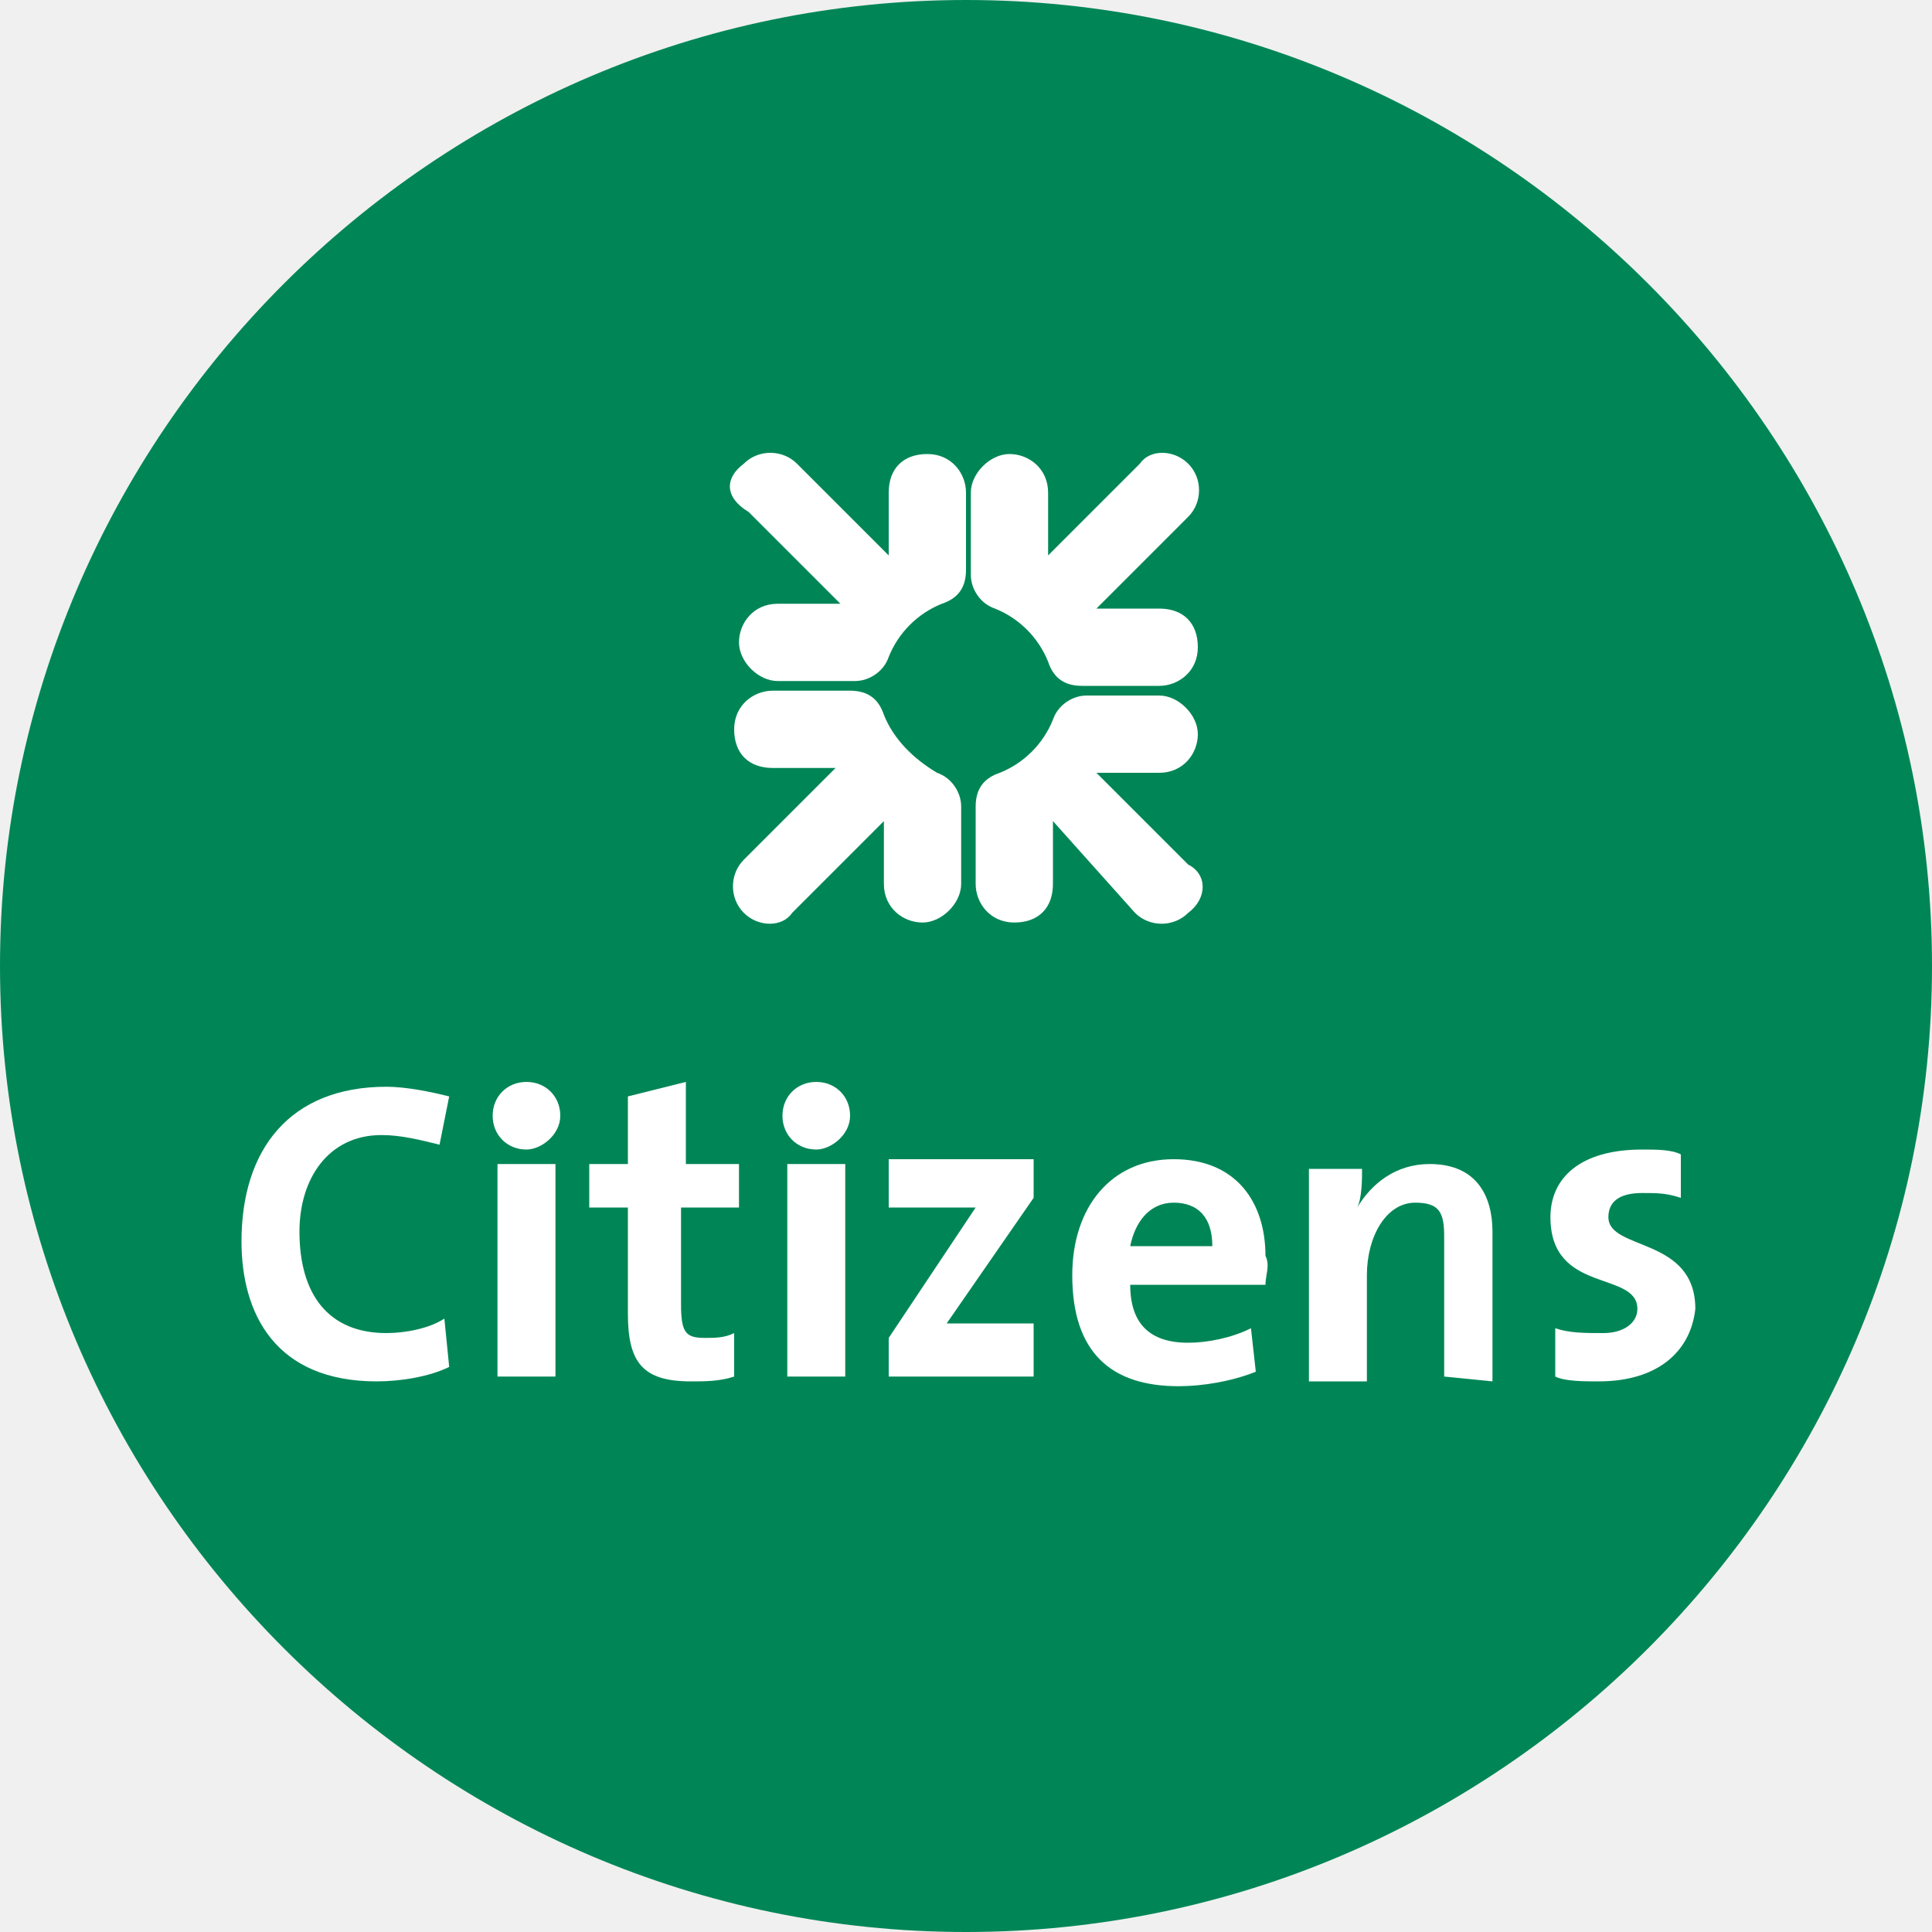
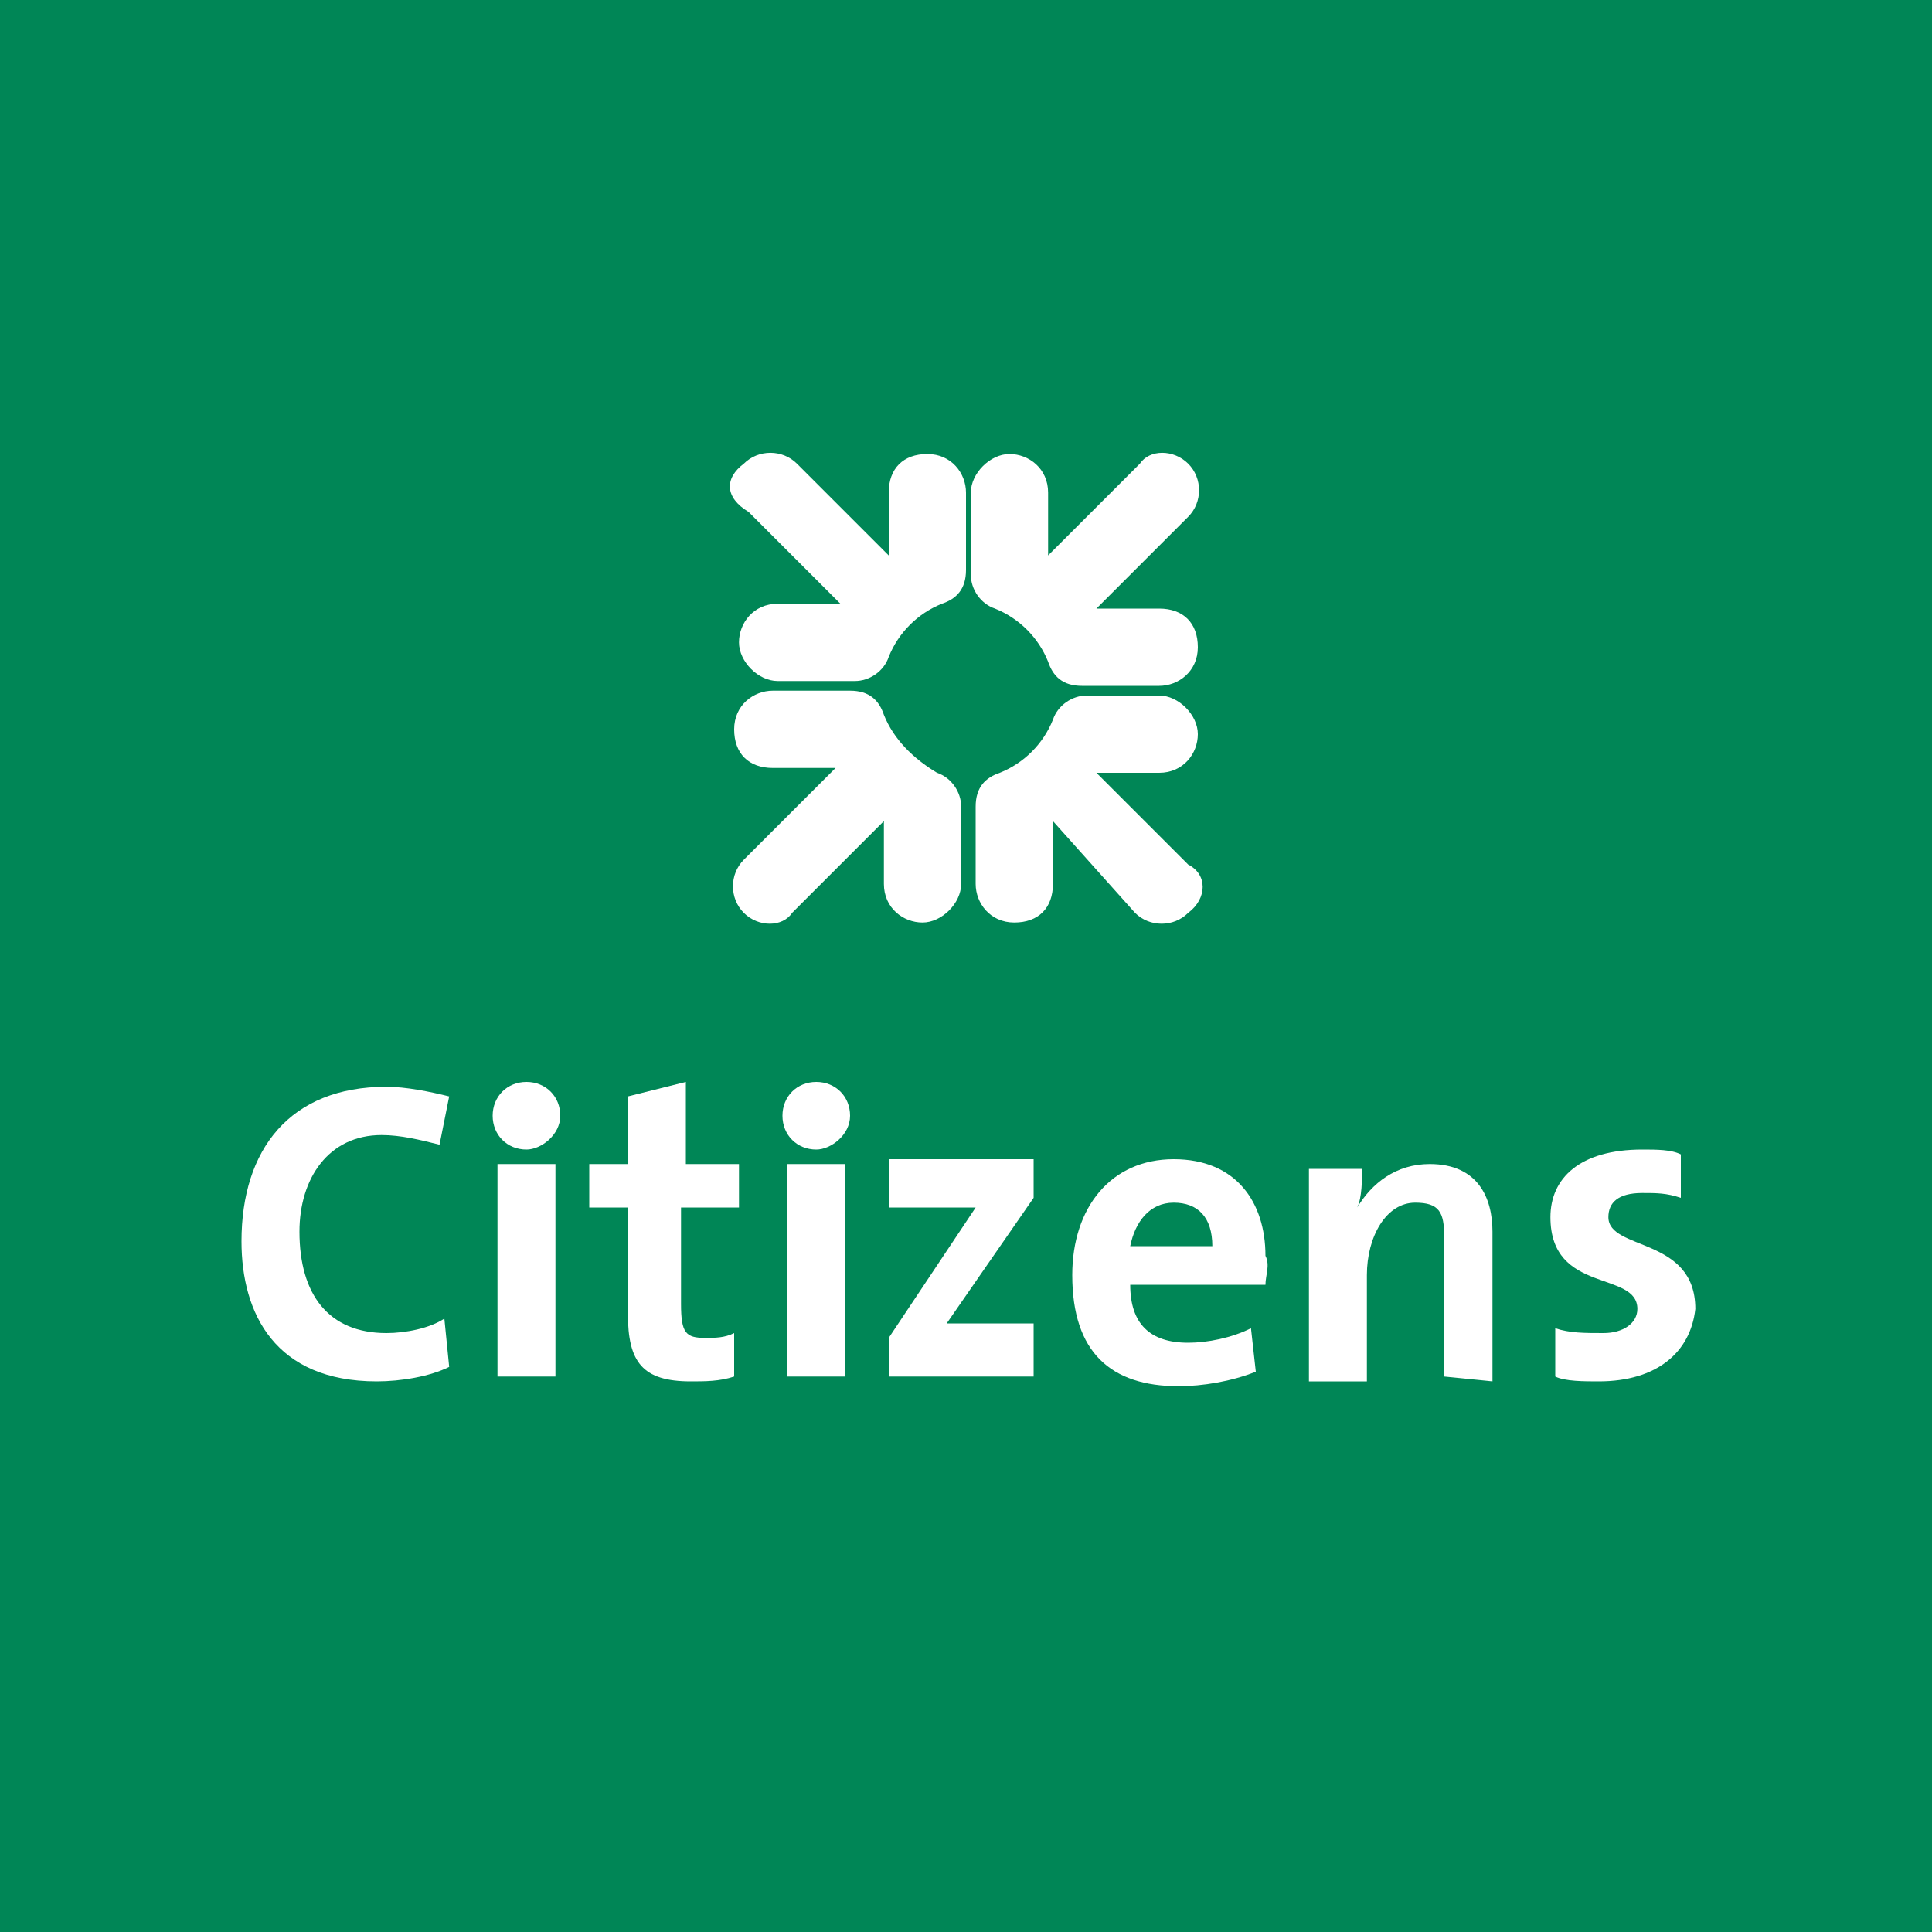
<svg xmlns="http://www.w3.org/2000/svg" version="1.1" id="Calque_1" x="0px" y="0px" viewBox="0 0 40 40" style="enable-background:new 0 0 40 40;" xml:space="preserve">
  <style type="text/css">
	.st0{fill:#008656;}
	.st1{fill:#FFFFFF;}
</style>
-   <g>
-     <path class="st0" d="M20,40L20,40C9,40,0,31,0,20l0,0C0,9,9,0,20,0l0,0c11,0,20,9,20,20l0,0C40,31,31,40,20,40z" />
-   </g>
+   <rect class="st0" width="40" height="40" />
  <g id="Calque_4">
    <g>
      <g>
        <path class="st1" d="M7.8,28.6c-2.1,0-2.8-1.4-2.8-2.9c0-1.9,1-3.2,3-3.2c0.4,0,0.9,0.1,1.3,0.2l-0.2,1c-0.4-0.1-0.8-0.2-1.2-0.2     c-1.1,0-1.7,0.9-1.7,2c0,1.3,0.6,2.1,1.8,2.1c0.4,0,0.9-0.1,1.2-0.3l0.1,1C8.9,28.5,8.3,28.6,7.8,28.6" />
        <path class="st1" d="M10.9,23.8c-0.4,0-0.7-0.3-0.7-0.7c0-0.4,0.3-0.7,0.7-0.7s0.7,0.3,0.7,0.7S11.2,23.8,10.9,23.8 M10.3,24.1     h1.2v4.4h-1.2V24.1z" />
        <path class="st1" d="M14.3,28.6c-1,0-1.3-0.4-1.3-1.4V25h-0.8v-0.9H13v-1.4l1.2-0.3v1.7h1.1V25h-1.2v2c0,0.6,0.1,0.7,0.5,0.7     c0.2,0,0.4,0,0.6-0.1v0.9C14.9,28.6,14.6,28.6,14.3,28.6" />
        <path class="st1" d="M16.9,23.8c-0.4,0-0.7-0.3-0.7-0.7c0-0.4,0.3-0.7,0.7-0.7c0.4,0,0.7,0.3,0.7,0.7S17.2,23.8,16.9,23.8      M16.3,24.1h1.2v4.4h-1.2V24.1z" />
        <path class="st1" d="M18.4,28.5v-0.8l1.8-2.7c-0.2,0-0.5,0-1,0h-0.8v-1h3v0.8l-1.8,2.6c0.2,0,0.7,0,1,0h0.8v1.1H18.4z" />
        <path class="st1" d="M26.2,26.6h-2.8c0,0.8,0.4,1.2,1.2,1.2c0.4,0,0.9-0.1,1.3-0.3l0.1,0.9c-0.5,0.2-1.1,0.3-1.6,0.3     c-1.4,0-2.2-0.7-2.2-2.3c0-1.4,0.8-2.4,2.1-2.4s1.9,0.9,1.9,2C26.3,26.2,26.2,26.4,26.2,26.6 M24.3,24.9c-0.5,0-0.8,0.4-0.9,0.9     h1.7C25.1,25.2,24.8,24.9,24.3,24.9" />
        <path class="st1" d="M29.9,28.5v-2.9c0-0.5-0.1-0.7-0.6-0.7c-0.6,0-1,0.7-1,1.5v2.2h-1.2v-4.4h1.1c0,0.2,0,0.6-0.1,0.8l0,0     c0.3-0.5,0.8-0.9,1.5-0.9c1,0,1.3,0.7,1.3,1.4v3.1L29.9,28.5L29.9,28.5z" />
        <path class="st1" d="M33.1,28.6c-0.3,0-0.7,0-0.9-0.1v-1c0.3,0.1,0.6,0.1,1,0.1s0.7-0.2,0.7-0.5c0-0.8-1.8-0.3-1.8-1.9     c0-0.8,0.6-1.4,1.9-1.4c0.3,0,0.6,0,0.8,0.1v0.9c-0.3-0.1-0.5-0.1-0.8-0.1c-0.5,0-0.7,0.2-0.7,0.5c0,0.7,1.8,0.4,1.8,1.9     C35,28,34.3,28.6,33.1,28.6" />
      </g>
      <g>
-         <path class="st1" d="M24.6,18.9c-0.3,0.3-0.8,0.3-1.1,0L21.8,17v1.3c0,0.5-0.3,0.8-0.8,0.8c-0.5,0-0.8-0.4-0.8-0.8v-1.6     c0-0.4,0.2-0.6,0.5-0.7c0.5-0.2,0.9-0.6,1.1-1.1c0.1-0.3,0.4-0.5,0.7-0.5H24c0.4,0,0.8,0.4,0.8,0.8c0,0.4-0.3,0.8-0.8,0.8h-1.3     l1.9,1.9C25,18.1,25,18.6,24.6,18.9" />
+         <path class="st1" d="M24.6,18.9c-0.3,0.3-0.8,0.3-1.1,0L21.8,17v1.3c0,0.5-0.3,0.8-0.8,0.8s-0.8-0.4-0.8-0.8v-1.6     c0-0.4,0.2-0.6,0.5-0.7c0.5-0.2,0.9-0.6,1.1-1.1c0.1-0.3,0.4-0.5,0.7-0.5H24c0.4,0,0.8,0.4,0.8,0.8c0,0.4-0.3,0.8-0.8,0.8h-1.3     l1.9,1.9C25,18.1,25,18.6,24.6,18.9" />
        <path class="st1" d="M24.6,9.6c0.3,0.3,0.3,0.8,0,1.1l-1.9,1.9H24c0.5,0,0.8,0.3,0.8,0.8s-0.4,0.8-0.8,0.8h-1.6     c-0.4,0-0.6-0.2-0.7-0.5c-0.2-0.5-0.6-0.9-1.1-1.1c-0.3-0.1-0.5-0.4-0.5-0.7v-1.7c0-0.4,0.4-0.8,0.8-0.8s0.8,0.3,0.8,0.8v1.3     l1.9-1.9C23.8,9.3,24.3,9.3,24.6,9.6" />
-         <path class="st1" d="M15.4,9.6c0.3-0.3,0.8-0.3,1.1,0l1.9,1.9v-1.3c0-0.5,0.3-0.8,0.8-0.8c0.5,0,0.8,0.4,0.8,0.8v1.6     c0,0.4-0.2,0.6-0.5,0.7c-0.5,0.2-0.9,0.6-1.1,1.1c-0.1,0.3-0.4,0.5-0.7,0.5h-1.6c-0.4,0-0.8-0.4-0.8-0.8c0-0.4,0.3-0.8,0.8-0.8     h1.3l-1.9-1.9C15,10.3,15,9.9,15.4,9.6" />
-         <path class="st1" d="M15.4,18.9c-0.3-0.3-0.3-0.8,0-1.1l1.9-1.9H16c-0.5,0-0.8-0.3-0.8-0.8c0-0.5,0.4-0.8,0.8-0.8h1.6     c0.4,0,0.6,0.2,0.7,0.5c0.2,0.5,0.6,0.9,1.1,1.2c0.3,0.1,0.5,0.4,0.5,0.7v1.6c0,0.4-0.4,0.8-0.8,0.8s-0.8-0.3-0.8-0.8V17     l-1.9,1.9C16.2,19.2,15.7,19.2,15.4,18.9" />
+         <path class="st1" d="M15.4,9.6c0.3-0.3,0.8-0.3,1.1,0l1.9,1.9v-1.3c0-0.5,0.3-0.8,0.8-0.8S20,9.8,20,10.2v1.6     c0,0.4-0.2,0.6-0.5,0.7c-0.5,0.2-0.9,0.6-1.1,1.1c-0.1,0.3-0.4,0.5-0.7,0.5h-1.6c-0.4,0-0.8-0.4-0.8-0.8c0-0.4,0.3-0.8,0.8-0.8     h1.3l-1.9-1.9C15,10.3,15,9.9,15.4,9.6" />
+         <path class="st1" d="M15.4,18.9c-0.3-0.3-0.3-0.8,0-1.1l1.9-1.9H16c-0.5,0-0.8-0.3-0.8-0.8s0.4-0.8,0.8-0.8h1.6     c0.4,0,0.6,0.2,0.7,0.5c0.2,0.5,0.6,0.9,1.1,1.2c0.3,0.1,0.5,0.4,0.5,0.7v1.6c0,0.4-0.4,0.8-0.8,0.8s-0.8-0.3-0.8-0.8V17     l-1.9,1.9C16.2,19.2,15.7,19.2,15.4,18.9" />
      </g>
    </g>
  </g>
</svg>
